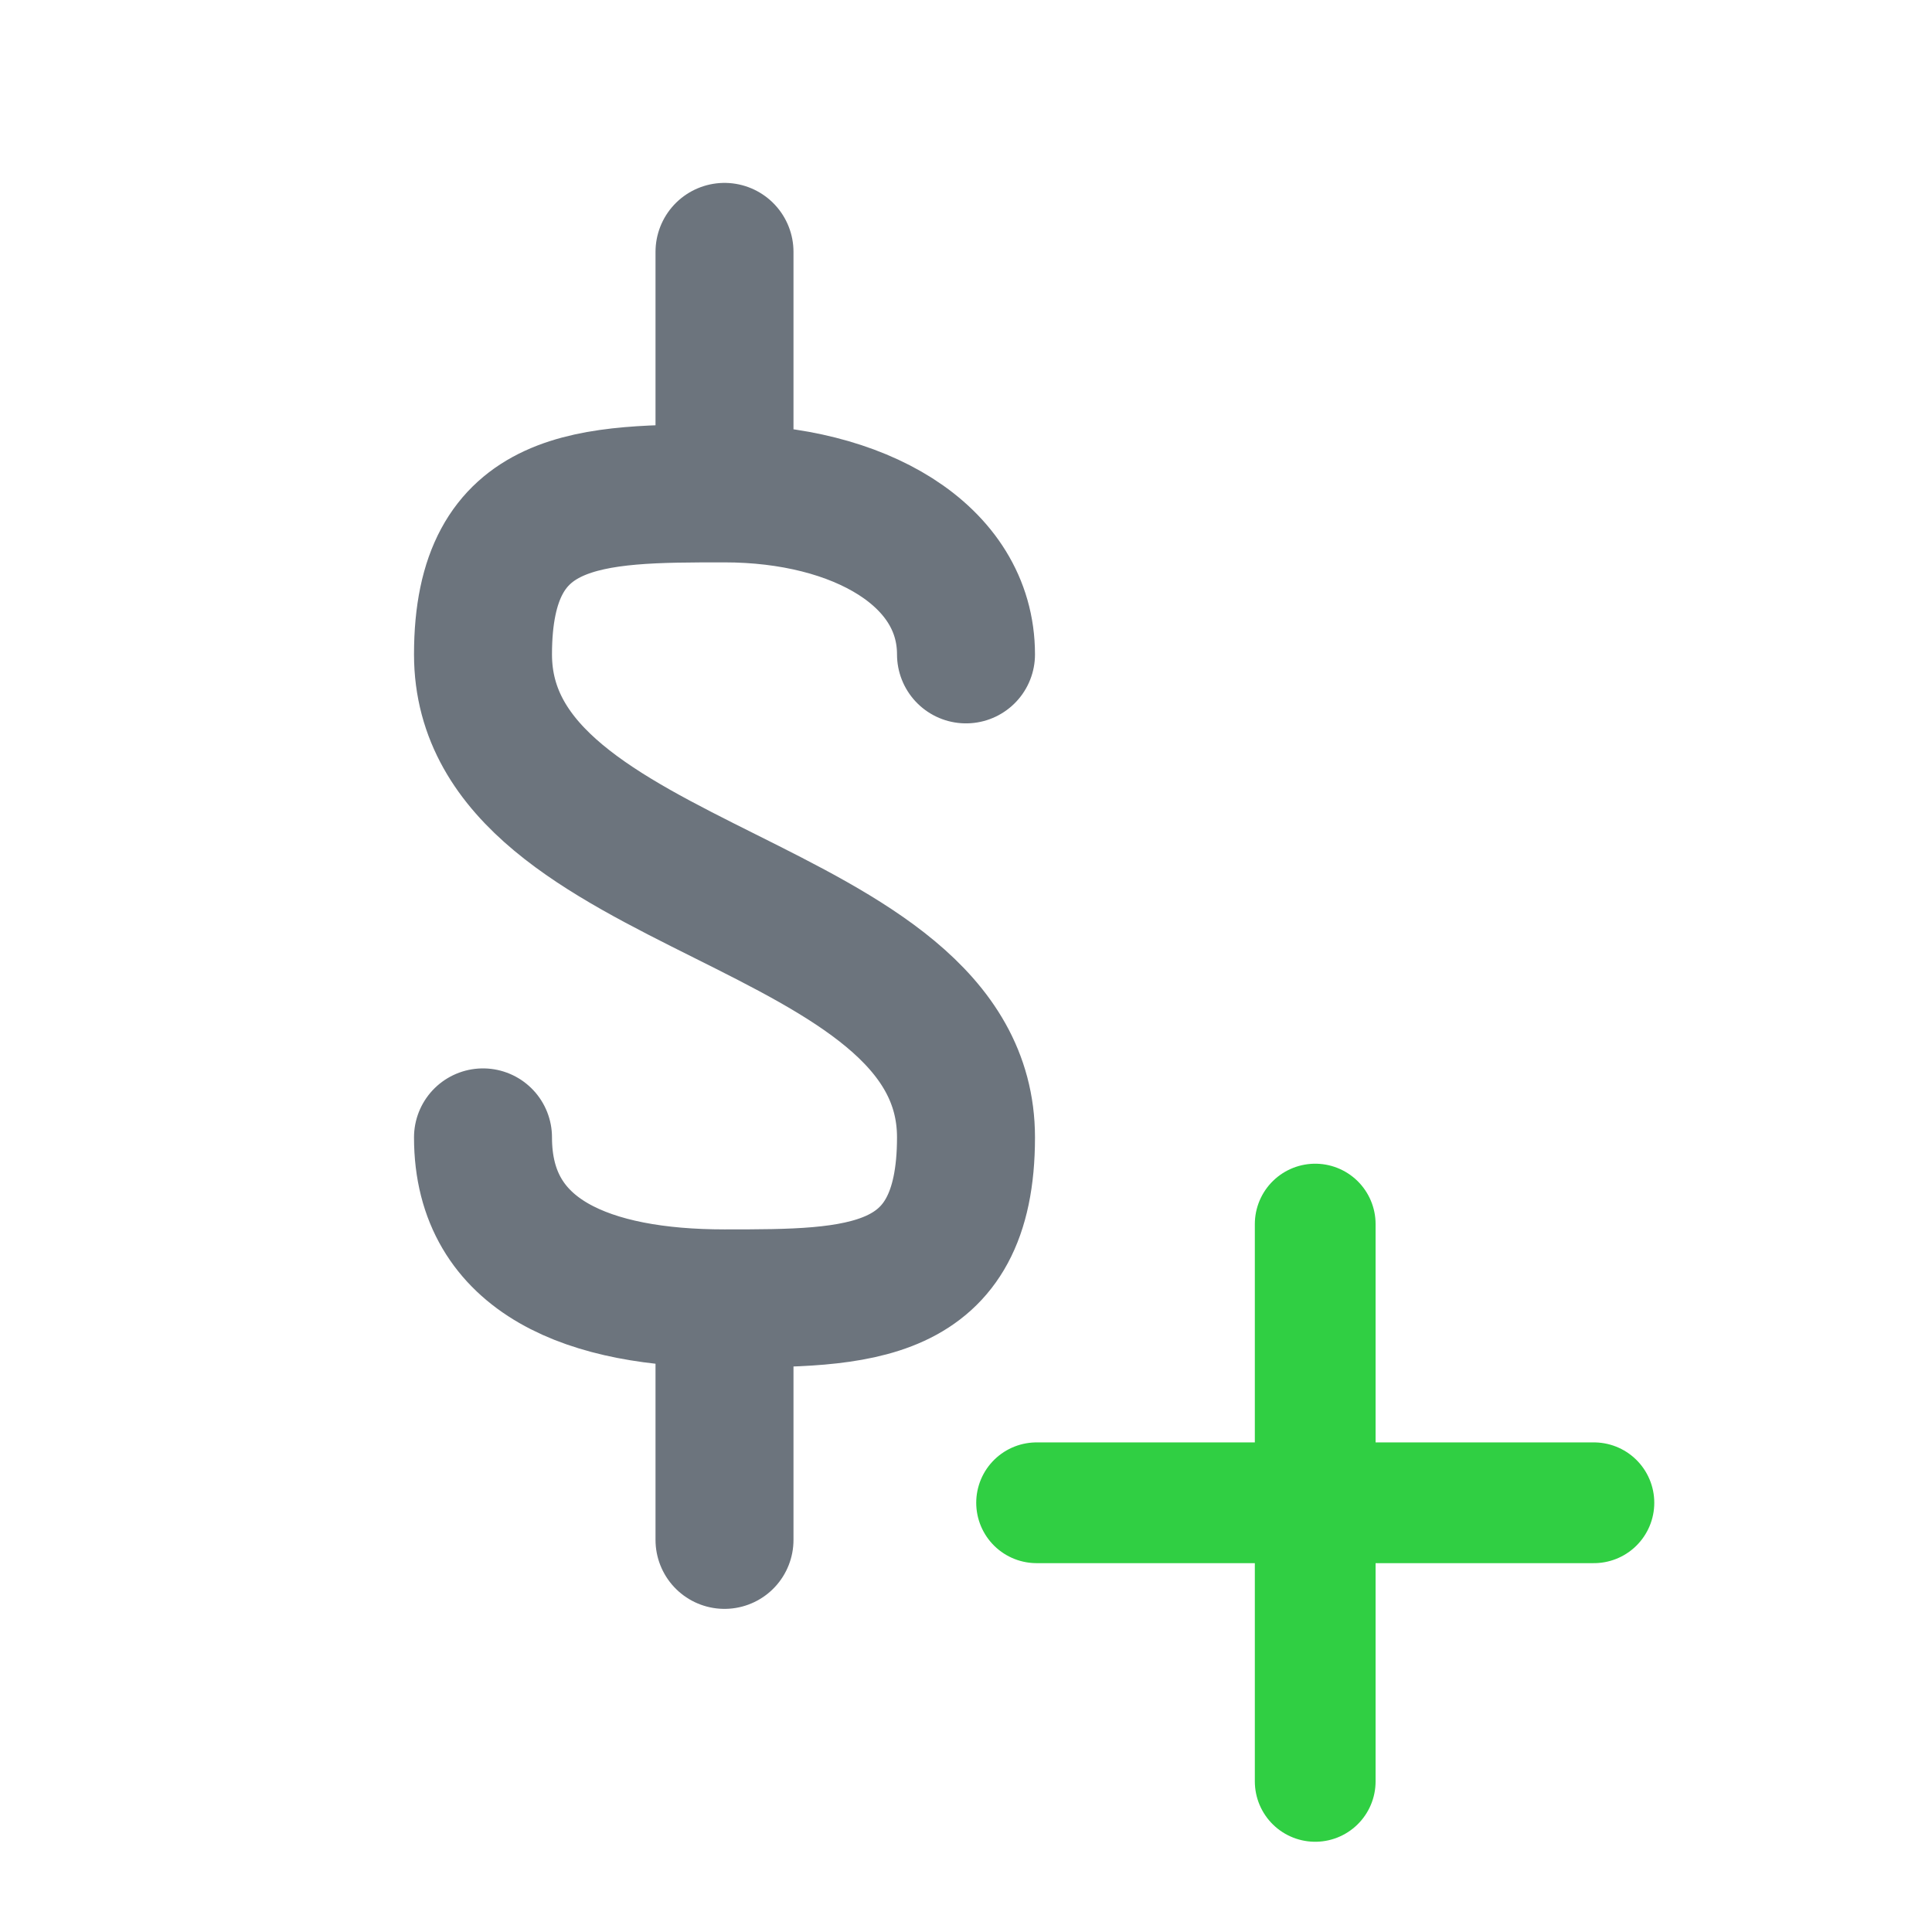
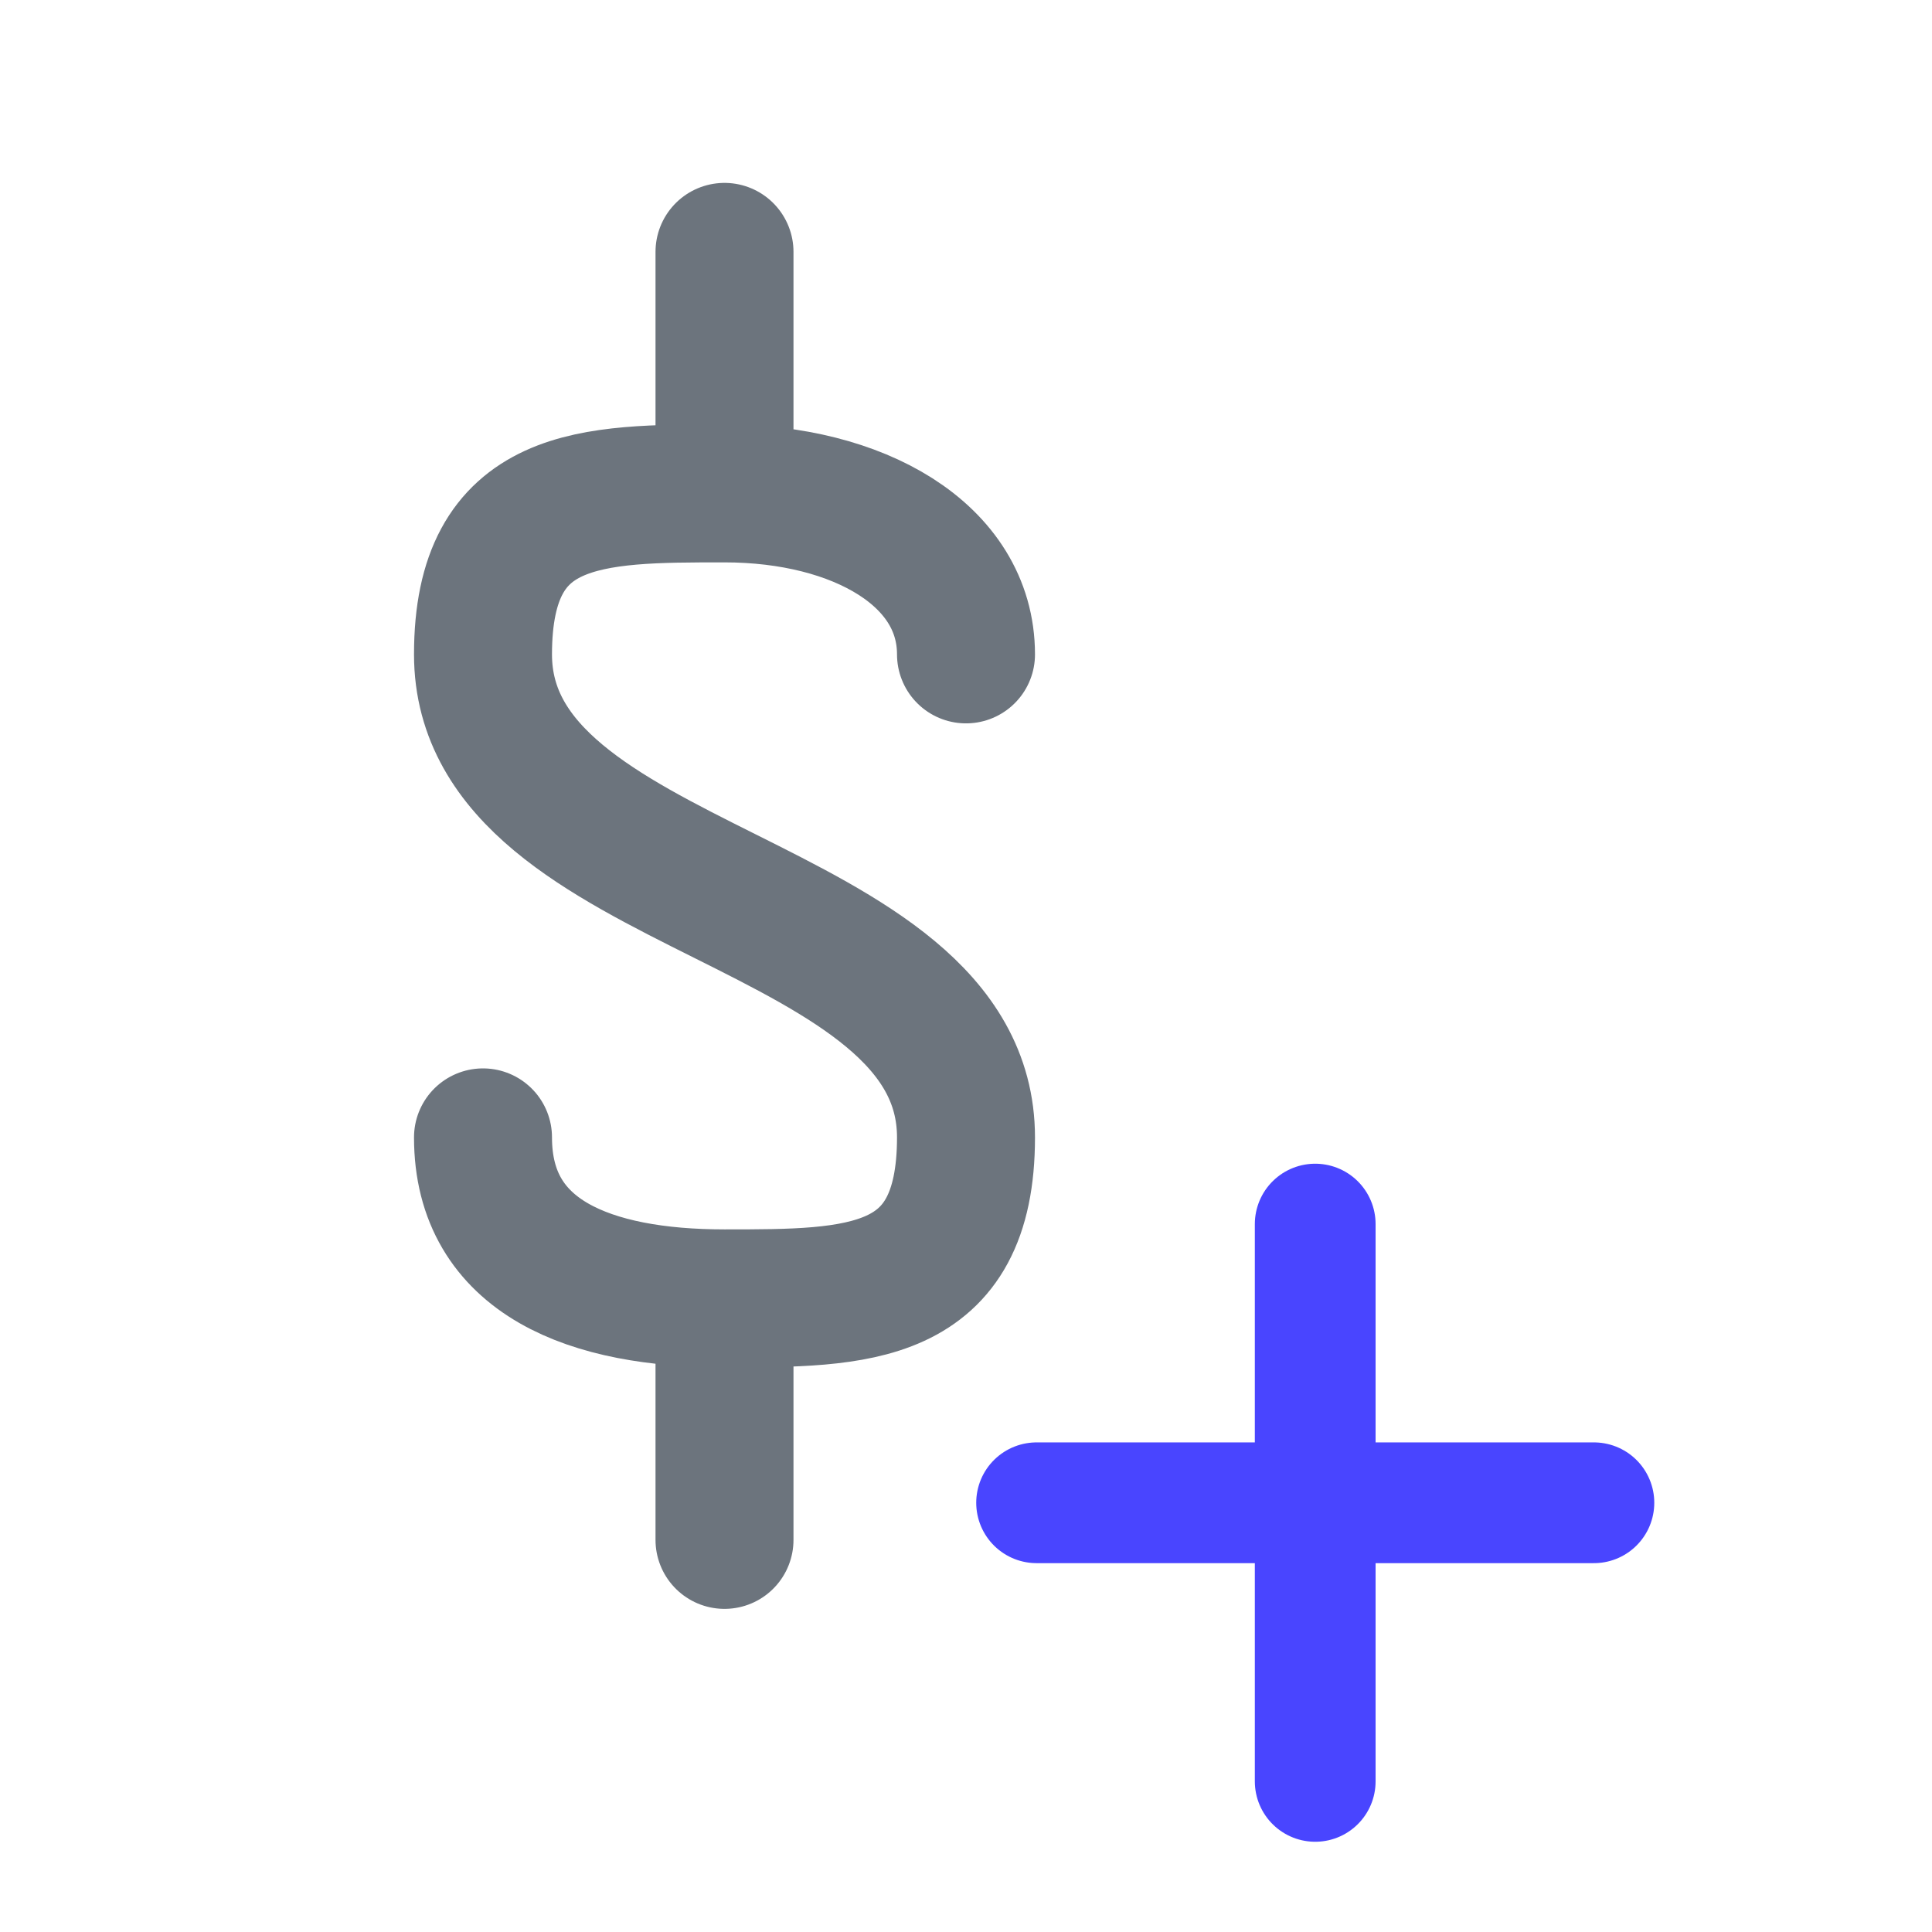
<svg xmlns="http://www.w3.org/2000/svg" width="24" height="24" viewBox="0 0 24 24" fill="none">
  <path d="M9 6.129v-3m-3 11c0 1.5 1.34 2 3 2s3 0 3-2c0-3-6-3-6-6 0-2 1.34-2 3-2s3 .76 3 2m-3 8v3" stroke="#6C747D" stroke-width="1.714" stroke-linecap="round" stroke-linejoin="round" />
-   <path d="M16.338 15.206v6.923m-3.461-3.461H19.8" stroke="#30CF43" stroke-width="1.5" stroke-linecap="round" stroke-linejoin="round" />
+   <path d="M16.338 15.206v6.923m-3.461-3.461H19.8" stroke="#4945FF" stroke-width="1.5" stroke-linecap="round" stroke-linejoin="round" />
</svg>
